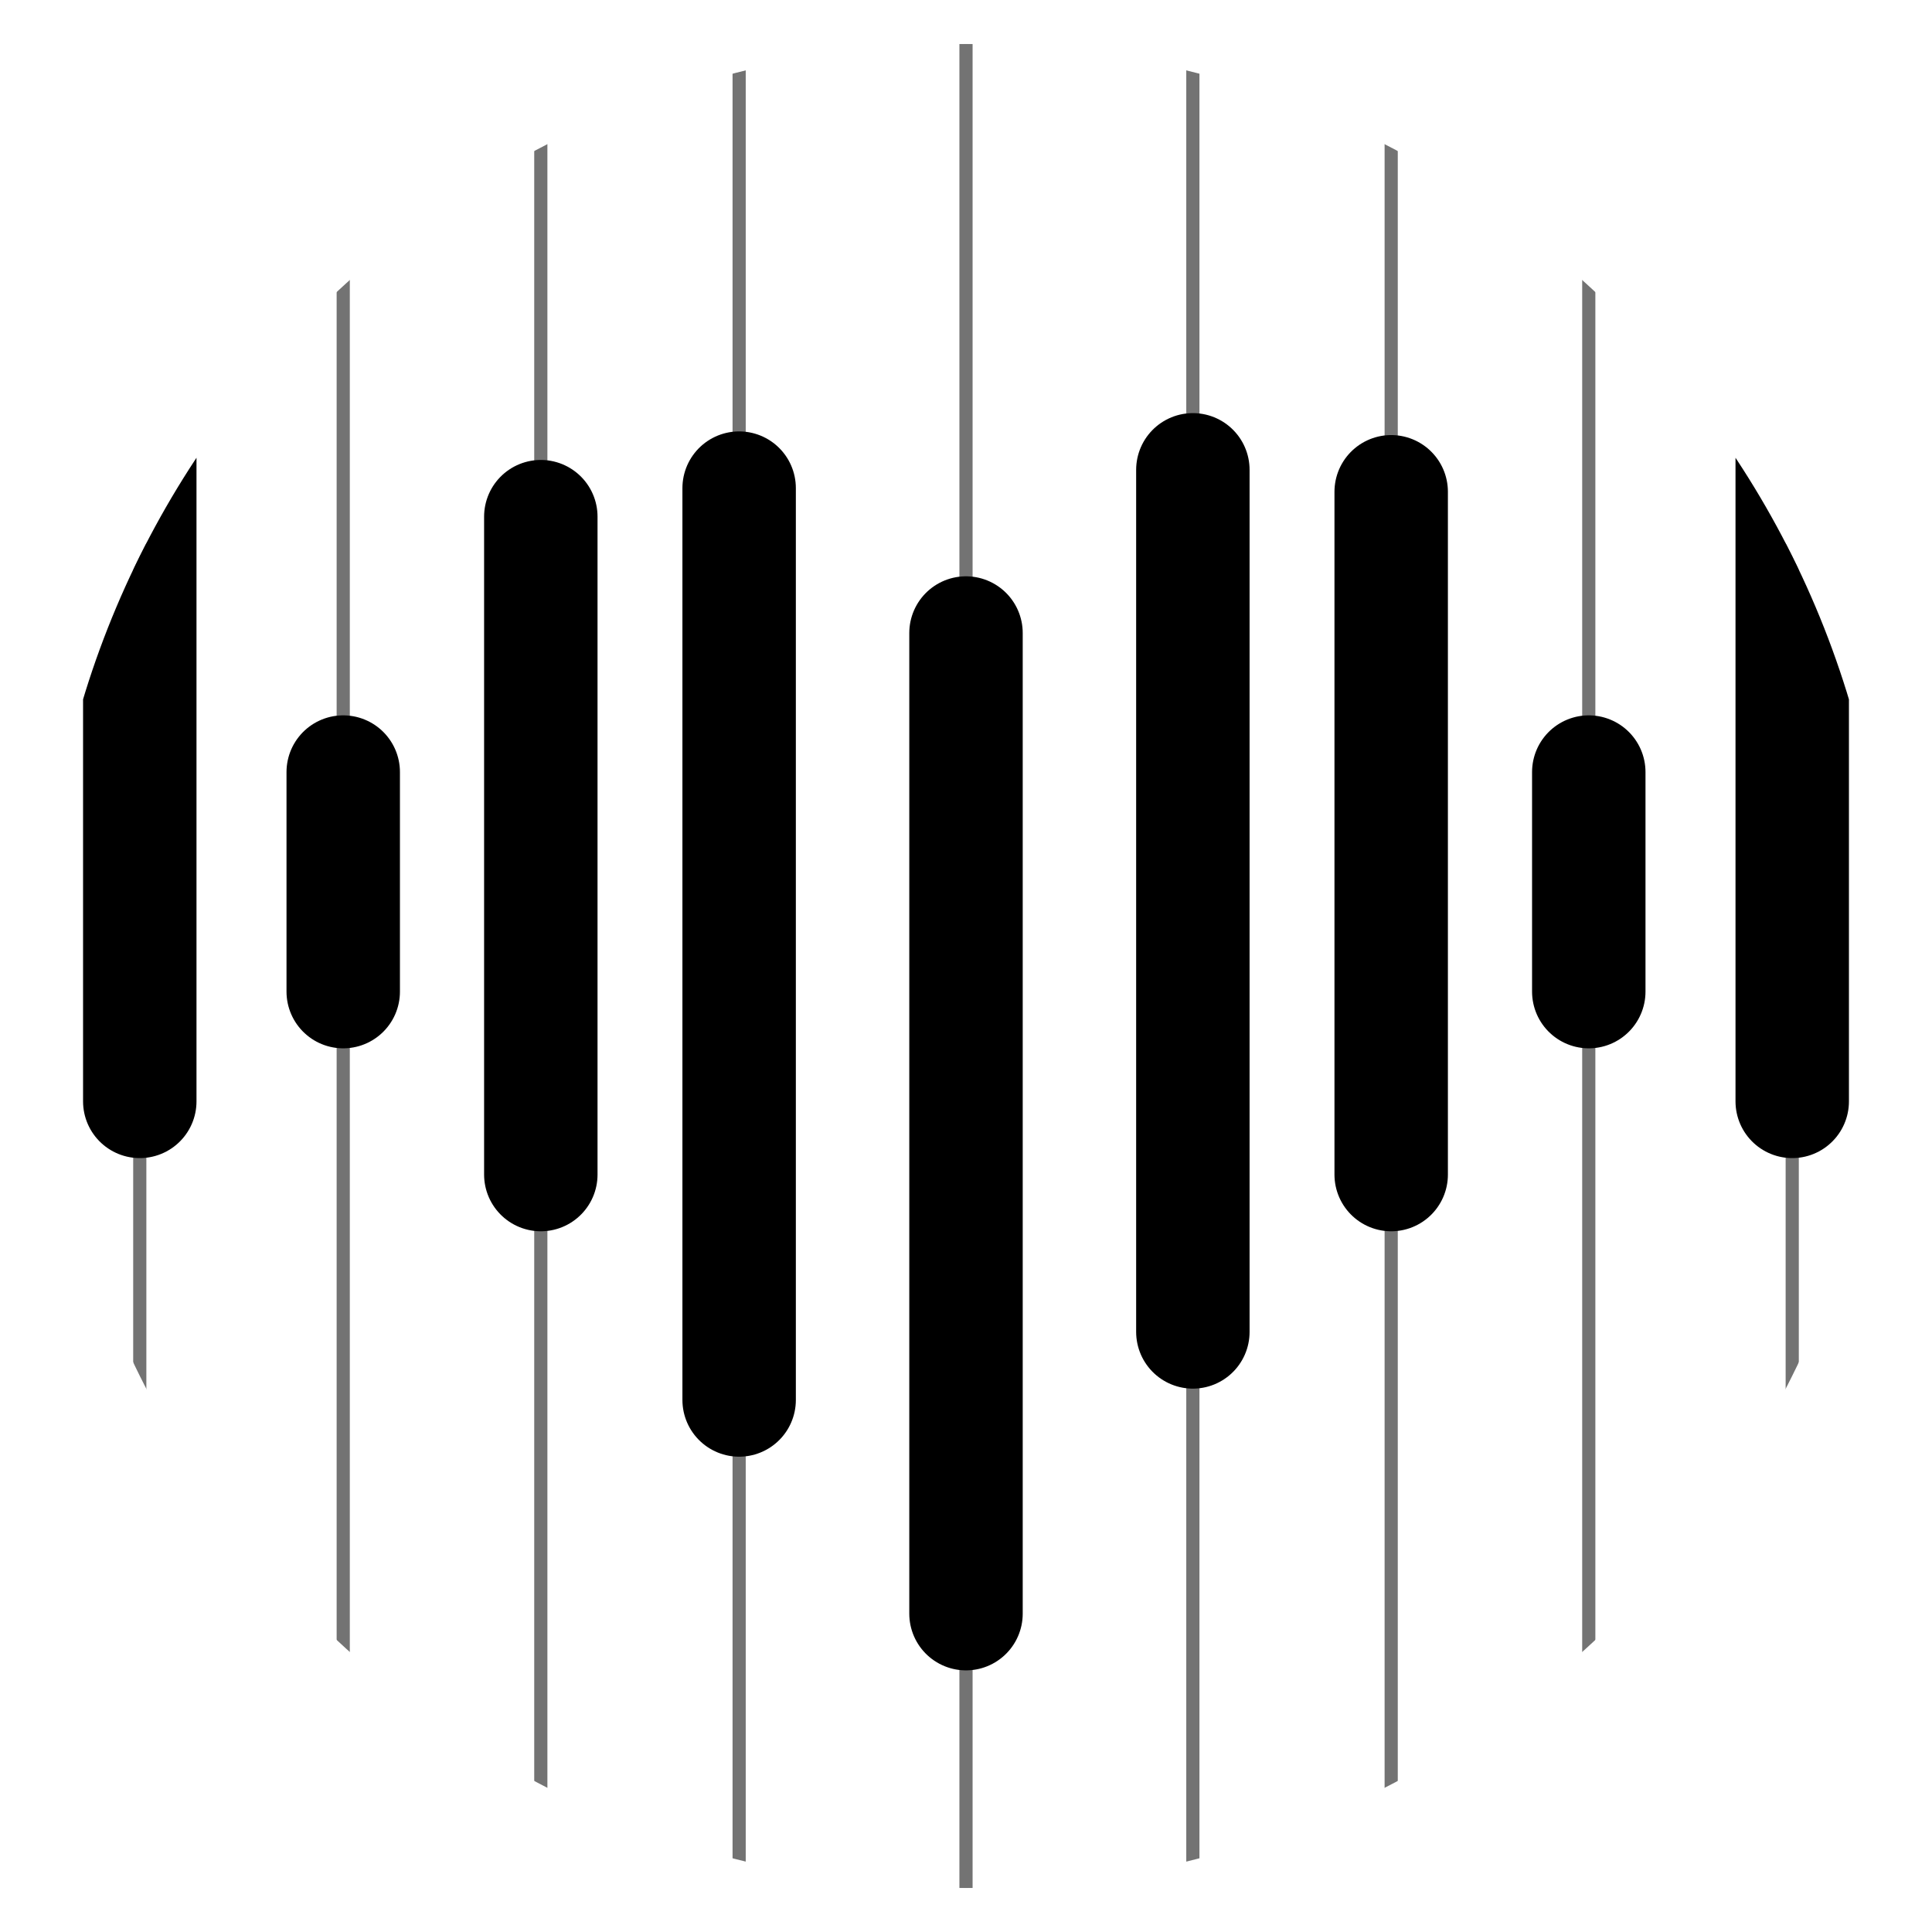
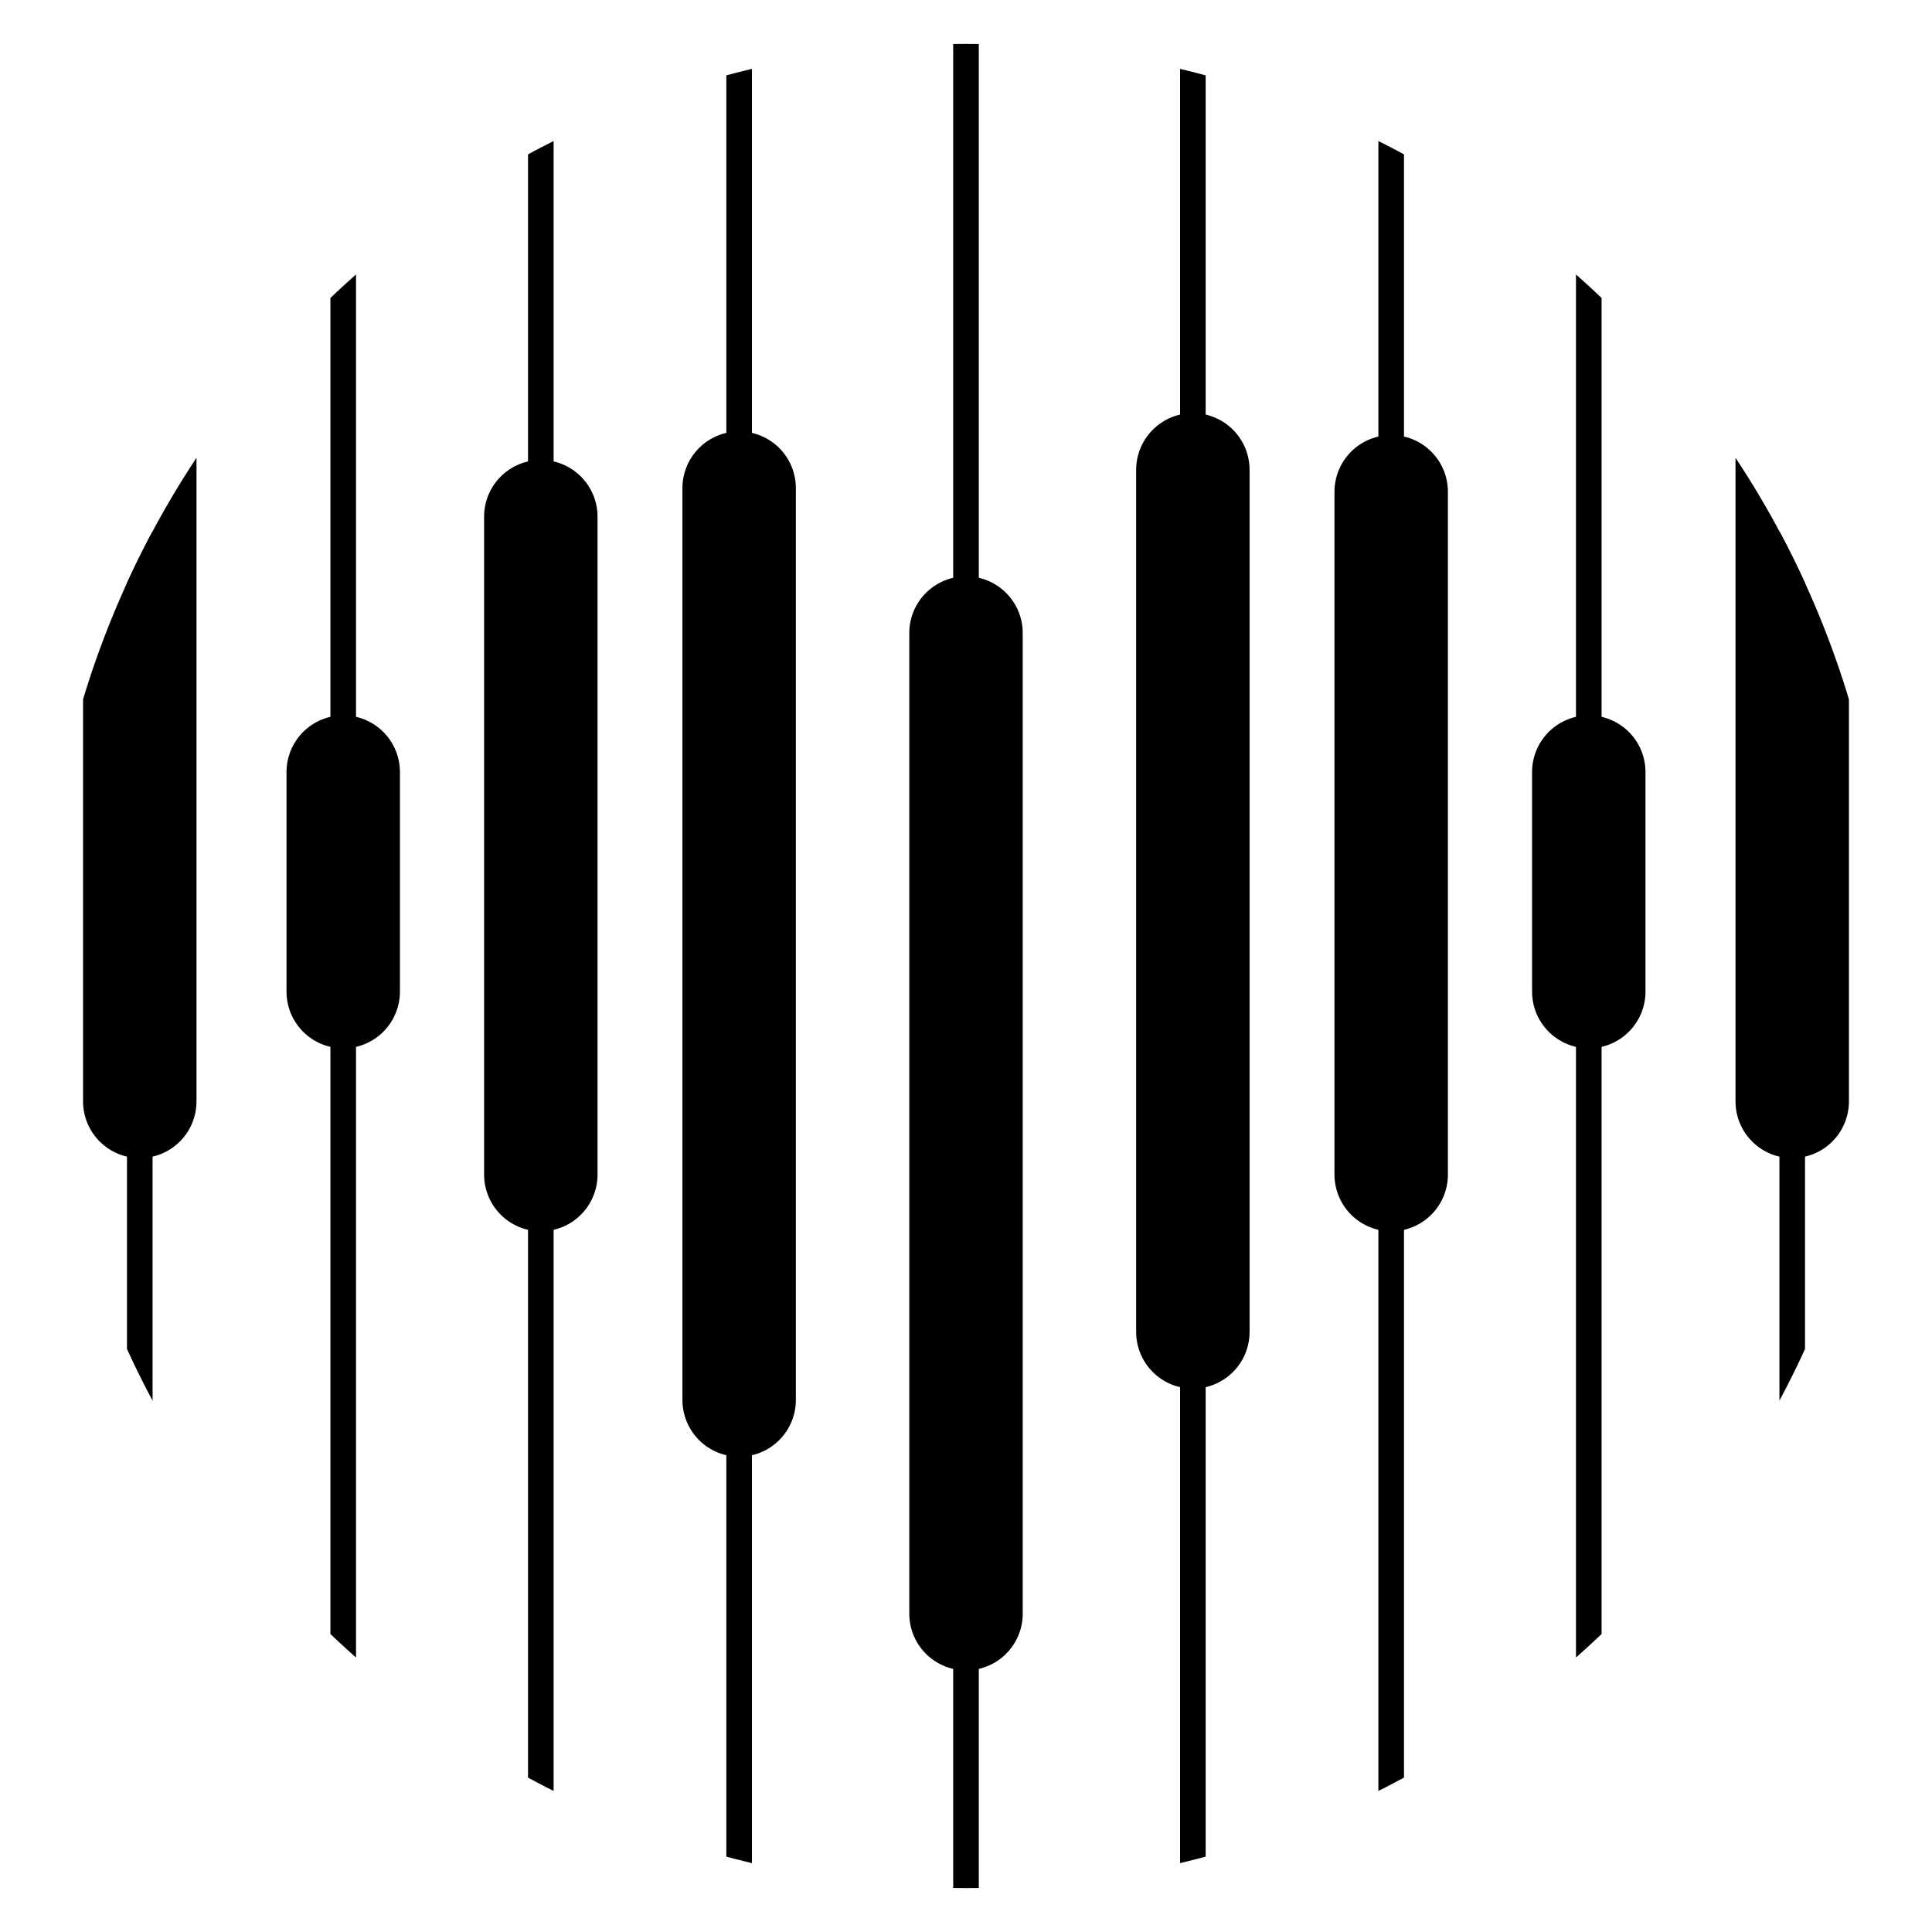
<svg xmlns="http://www.w3.org/2000/svg" viewBox="-132 -132 264 264">
  <defs>
    <clipPath id="logo-circle">
      <circle cx="0" cy="0" r="126" />
    </clipPath>
  </defs>
  <g clip-path="url(#logo-circle)">
-     <line x1="-112.9" y1="-126" x2="-112.9" y2="126" stroke="black" stroke-width="1.8" opacity="0.55" />
-     <line x1="-85.1" y1="-126" x2="-85.1" y2="126" stroke="black" stroke-width="1.8" opacity="0.55" />
-     <line x1="-58.1" y1="-126" x2="-58.1" y2="126" stroke="black" stroke-width="1.8" opacity="0.55" />
-     <line x1="-31" y1="-126" x2="-31" y2="126" stroke="black" stroke-width="1.8" opacity="0.55" />
-     <line x1="0" y1="-126" x2="0" y2="126" stroke="black" stroke-width="1.8" opacity="0.55" />
-     <line x1="31" y1="-126" x2="31" y2="126" stroke="black" stroke-width="1.8" opacity="0.55" />
-     <line x1="58.1" y1="-126" x2="58.1" y2="126" stroke="black" stroke-width="1.8" opacity="0.55" />
-     <line x1="85.1" y1="-126" x2="85.1" y2="126" stroke="black" stroke-width="1.8" opacity="0.55" />
-     <line x1="112.9" y1="-126" x2="112.9" y2="126" stroke="black" stroke-width="1.8" opacity="0.55" />
+     <line x1="-112.9" y1="-126" x2="-112.9" y2="126" stroke="black" stroke-width="3.5" opacity="1" />
+     <line x1="-85.1" y1="-126" x2="-85.1" y2="126" stroke="black" stroke-width="3.5" opacity="1" />
+     <line x1="-58.1" y1="-126" x2="-58.1" y2="126" stroke="black" stroke-width="3.5" opacity="1" />
+     <line x1="-31" y1="-126" x2="-31" y2="126" stroke="black" stroke-width="3.5" opacity="1" />
+     <line x1="0" y1="-126" x2="0" y2="126" stroke="black" stroke-width="3.5" opacity="1" />
+     <line x1="31" y1="-126" x2="31" y2="126" stroke="black" stroke-width="3.5" opacity="1" />
+     <line x1="58.1" y1="-126" x2="58.1" y2="126" stroke="black" stroke-width="3.5" opacity="1" />
+     <line x1="85.1" y1="-126" x2="85.1" y2="126" stroke="black" stroke-width="3.5" opacity="1" />
+     <line x1="112.9" y1="-126" x2="112.9" y2="126" stroke="black" stroke-width="3.5" opacity="1" />
    <line x1="-112.9" y1="-78.5" x2="-112.9" y2="18.5" stroke="black" stroke-width="15.5" stroke-linecap="round" />
    <line x1="-85.1" y1="-26.5" x2="-85.1" y2="3.5" stroke="black" stroke-width="15.5" stroke-linecap="round" />
    <line x1="-58.1" y1="-61.4" x2="-58.1" y2="28.5" stroke="black" stroke-width="15.5" stroke-linecap="round" />
    <line x1="-31" y1="-65.3" x2="-31" y2="59.3" stroke="black" stroke-width="15.5" stroke-linecap="round" />
    <line x1="0" y1="-45.5" x2="0" y2="88.5" stroke="black" stroke-width="15.5" stroke-linecap="round" />
    <line x1="31" y1="-67.8" x2="31" y2="50" stroke="black" stroke-width="15.5" stroke-linecap="round" />
    <line x1="58.1" y1="-64.8" x2="58.1" y2="28.5" stroke="black" stroke-width="15.5" stroke-linecap="round" />
    <line x1="85.1" y1="-26.5" x2="85.1" y2="3.5" stroke="black" stroke-width="15.5" stroke-linecap="round" />
    <line x1="112.9" y1="-78.5" x2="112.9" y2="18.5" stroke="black" stroke-width="15.5" stroke-linecap="round" />
  </g>
</svg>
